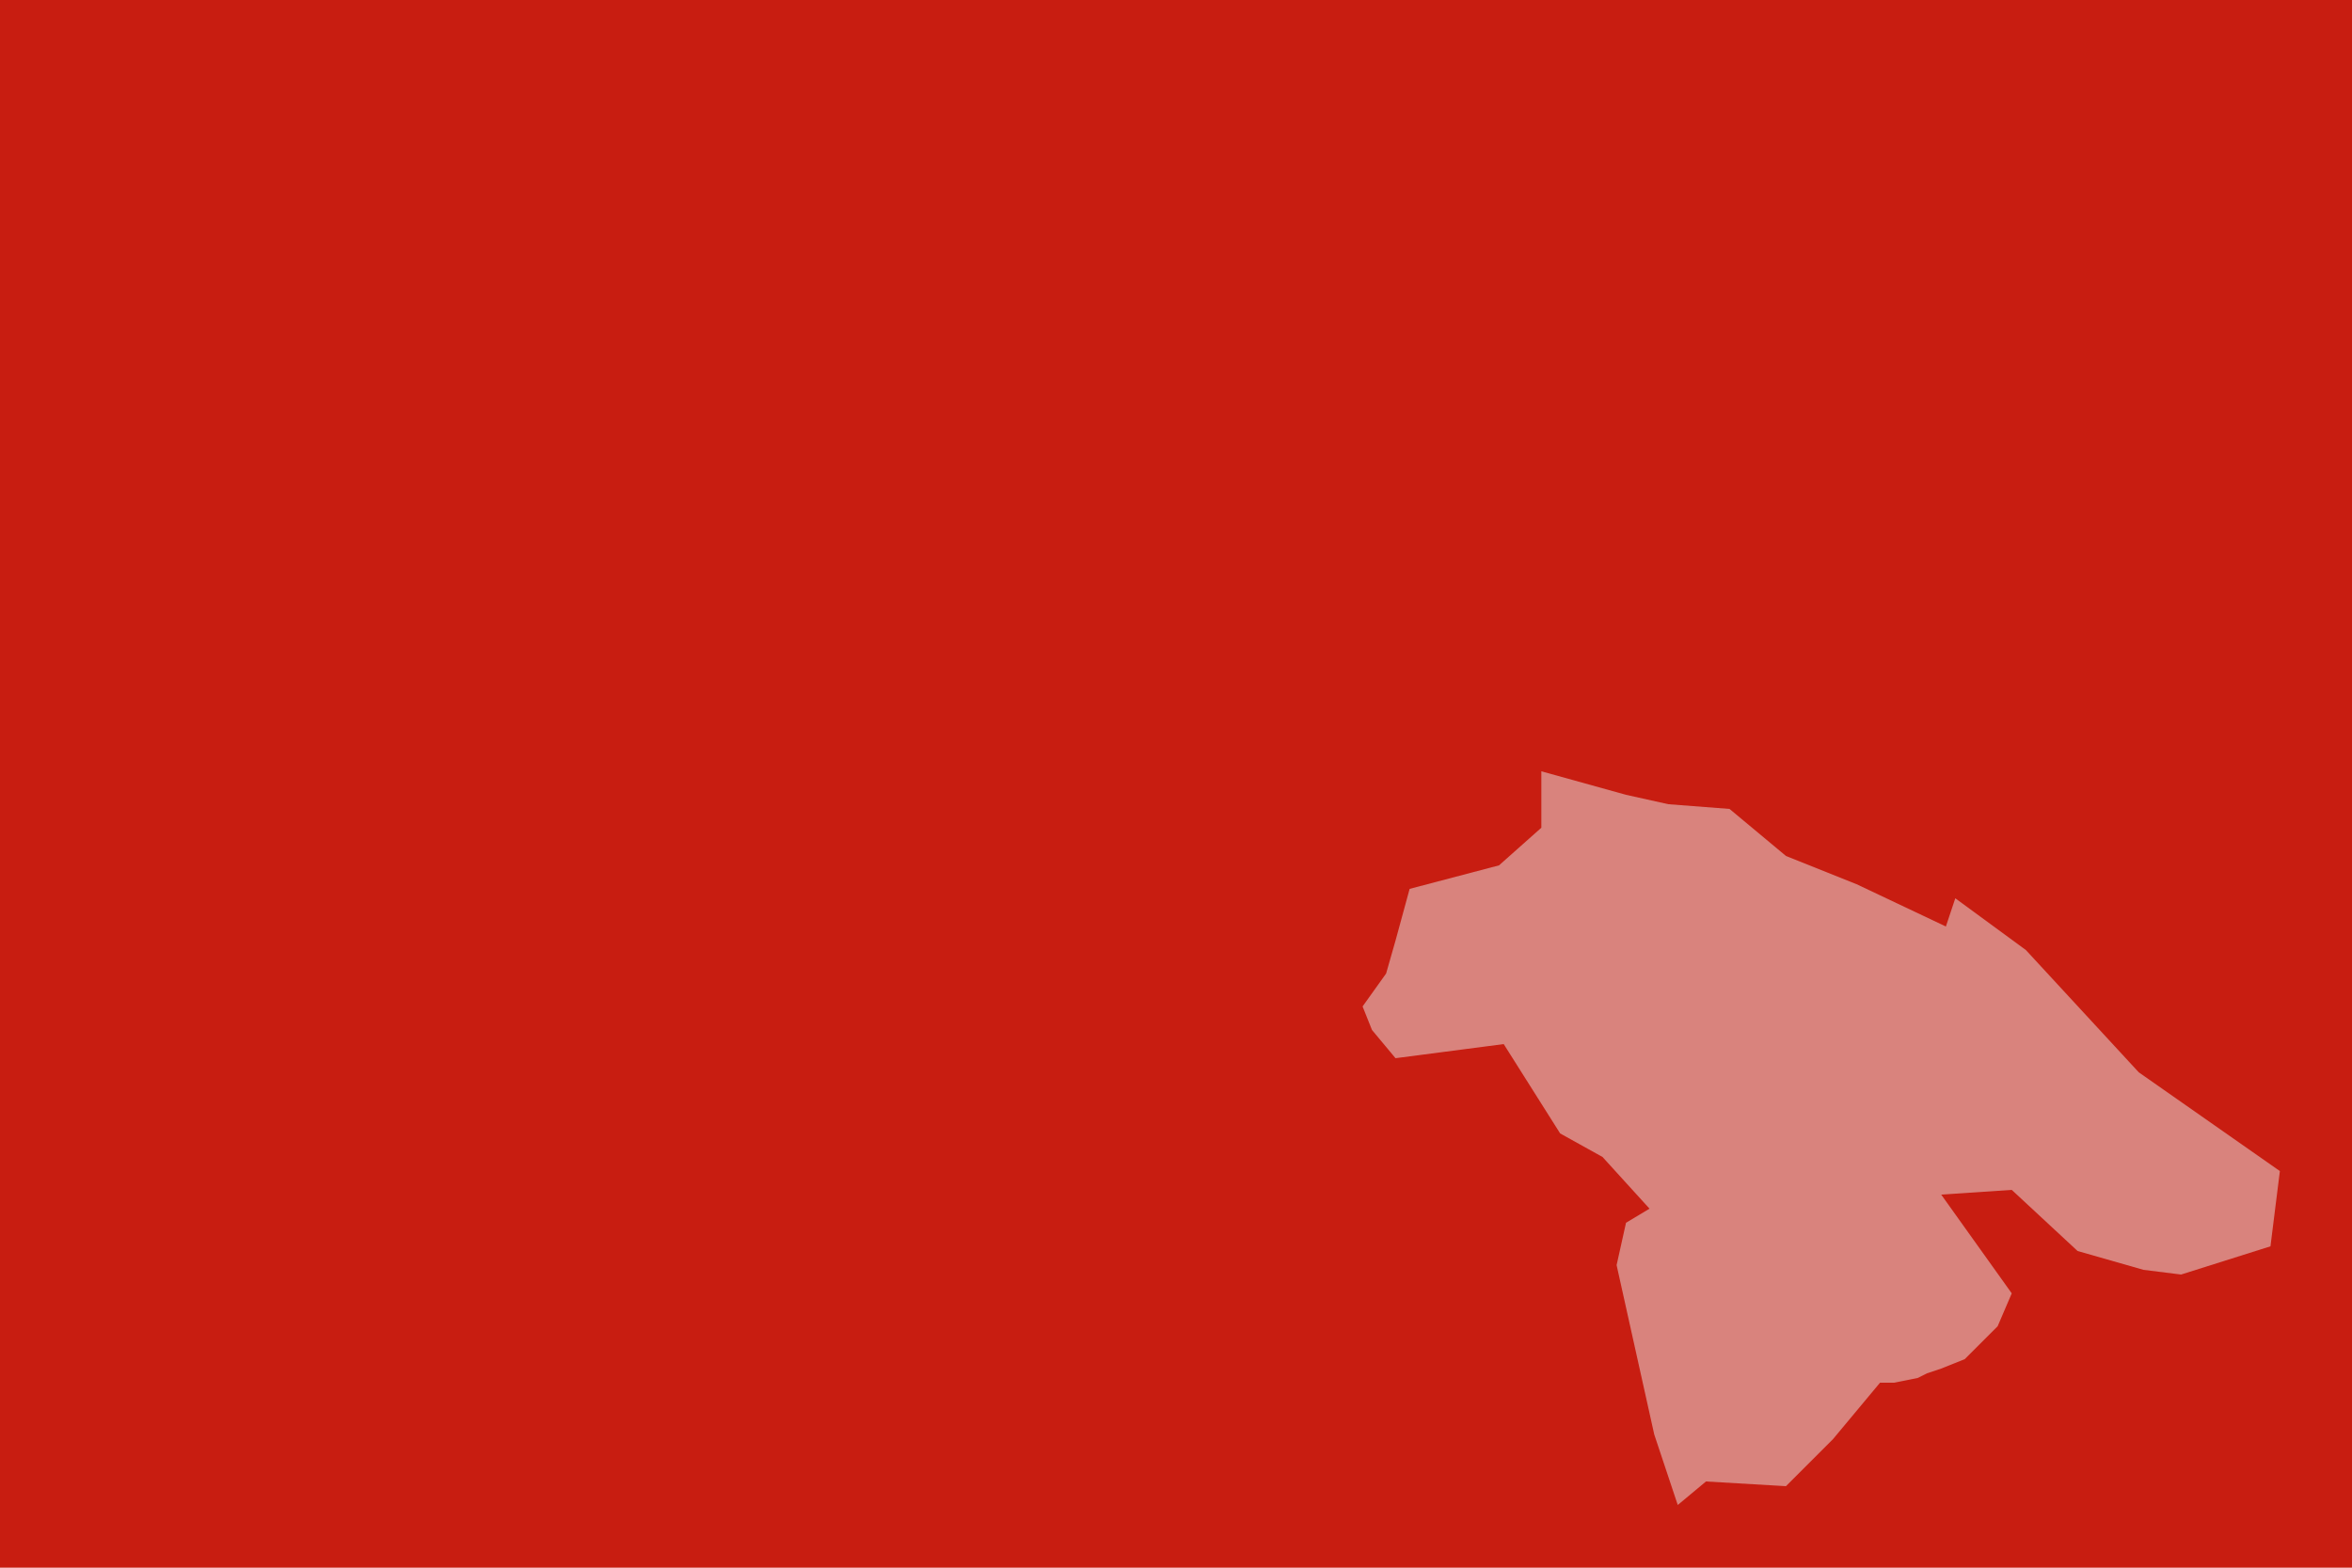
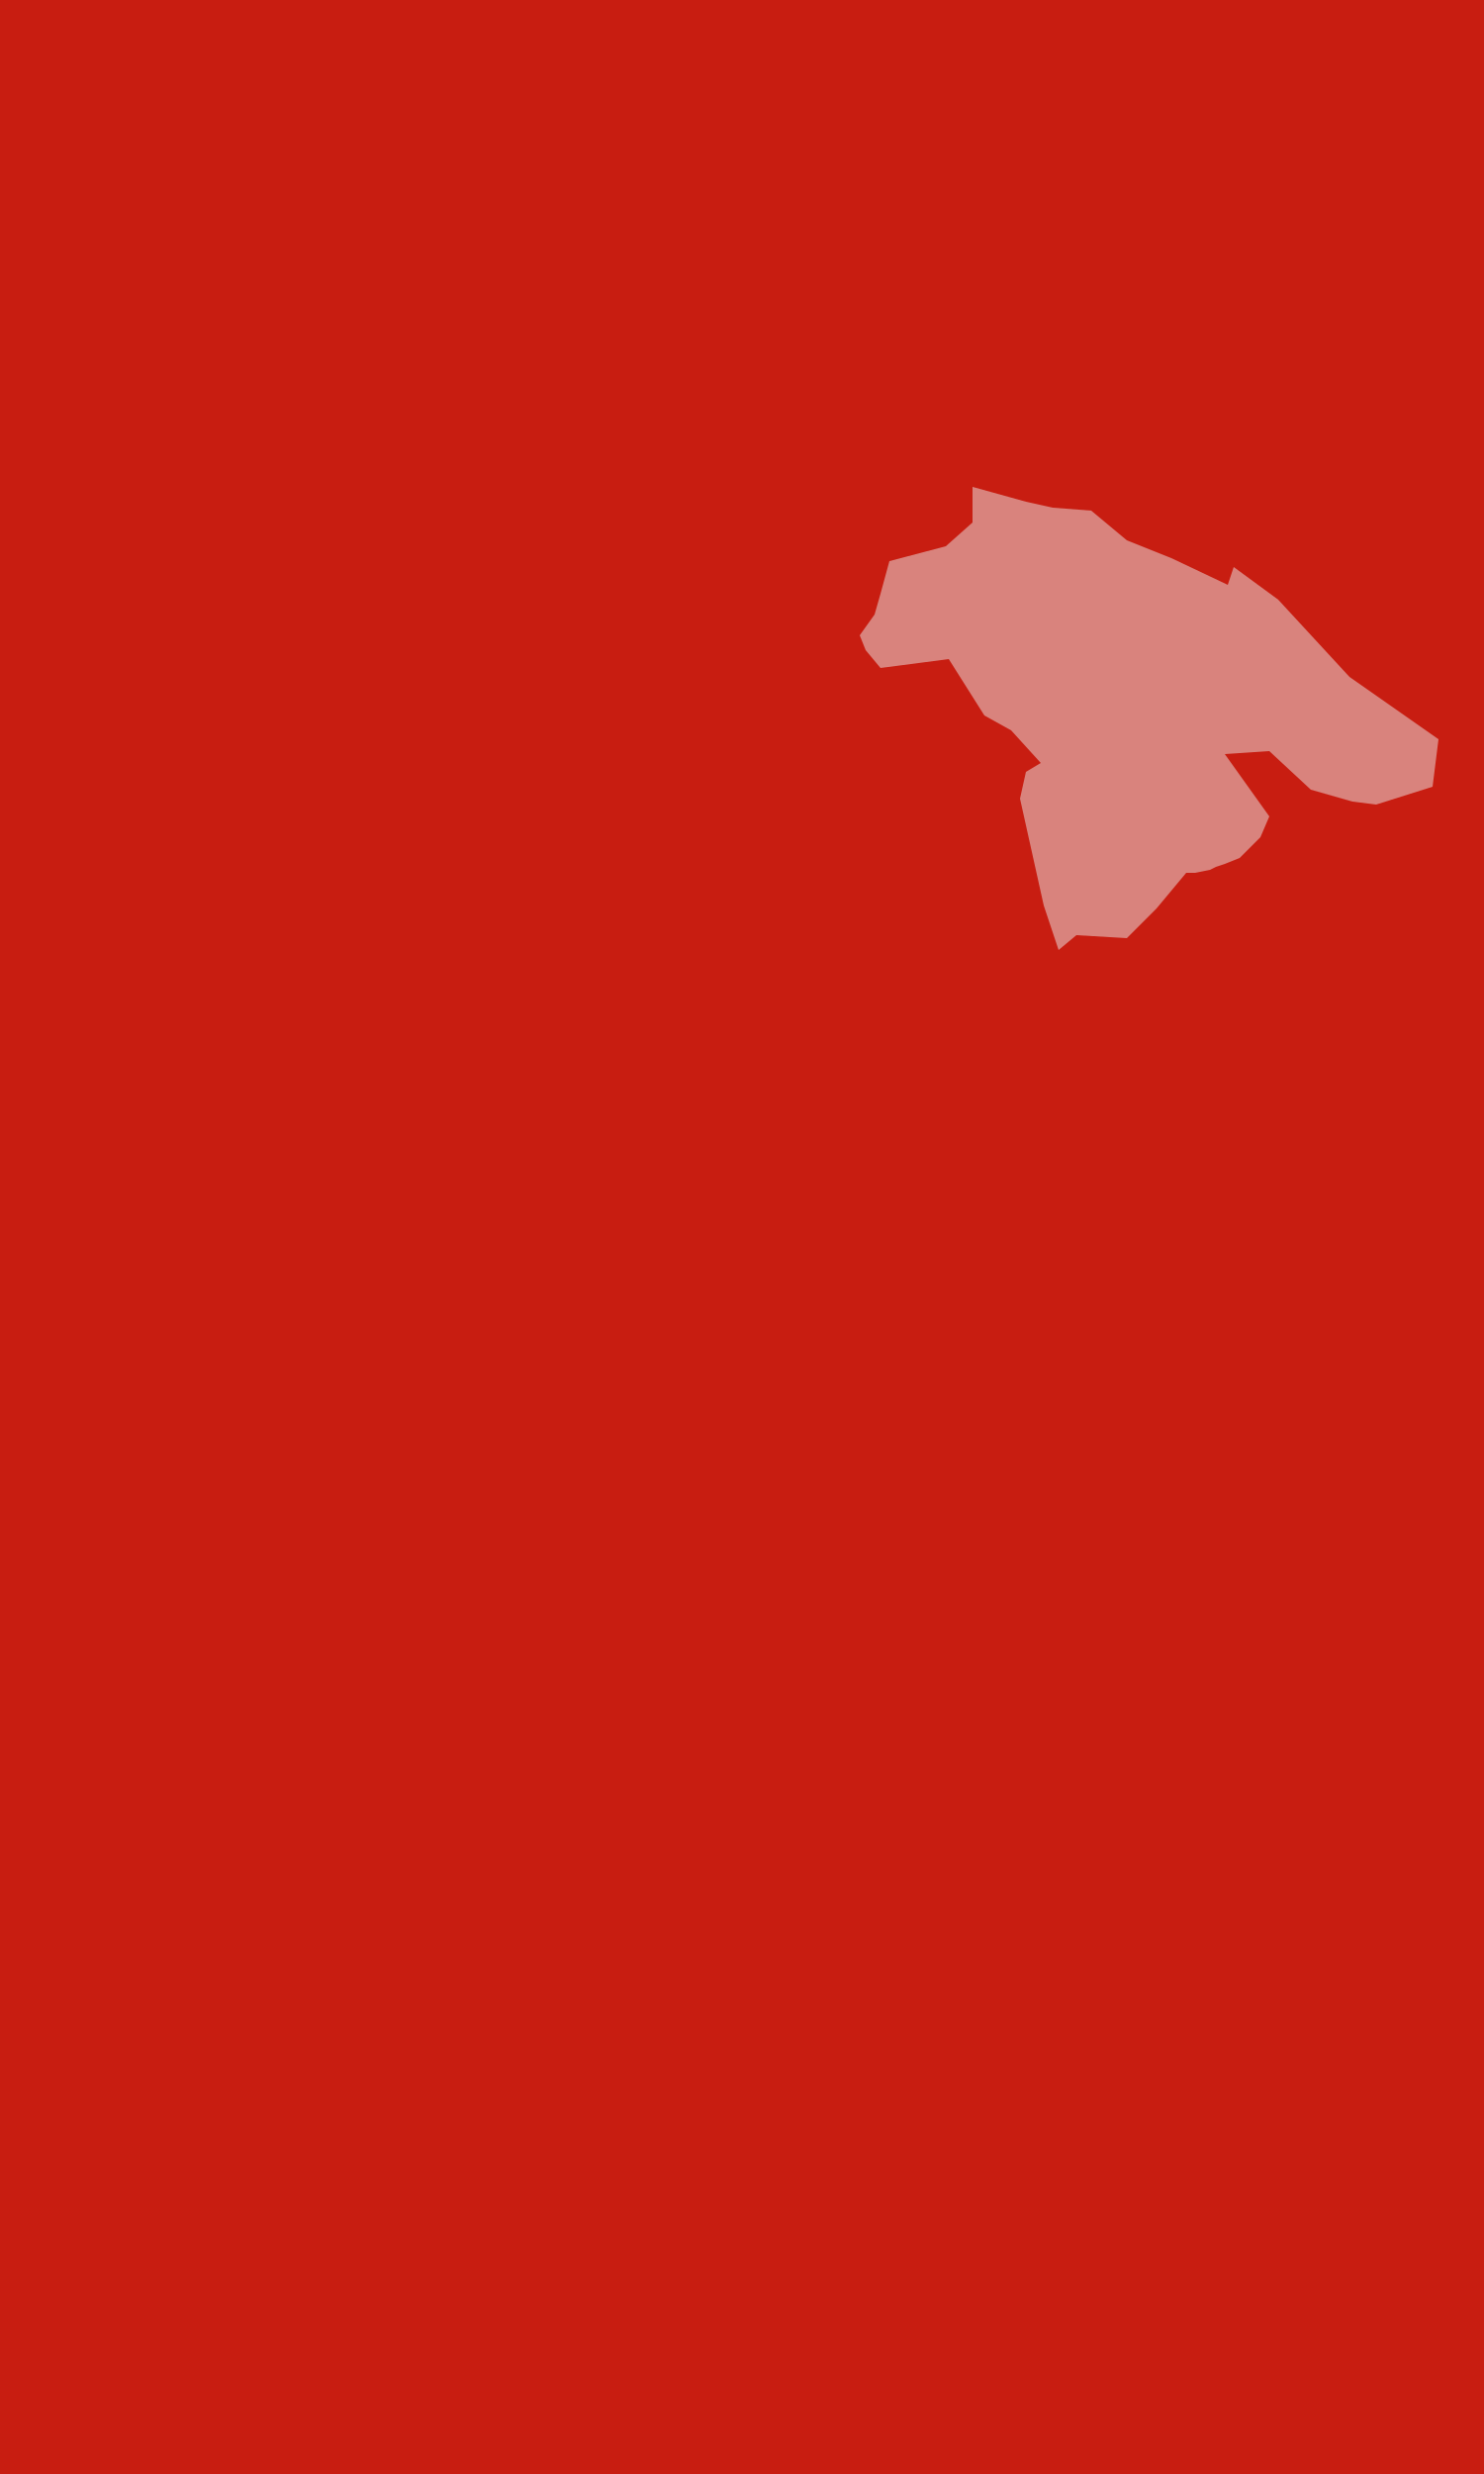
- <svg xmlns="http://www.w3.org/2000/svg" width="300" height="200" viewBox="0 0 300 200">
+ <svg xmlns="http://www.w3.org/2000/svg" width="300" height="500" viewBox="0 0 300 500">
  <defs>
    <g id="state-border">
      <polygon points="0.41,1.56 0.41,1.44 0.32,1.36 0.13,1.31 0.1,1.2 0.08,1.13 0.03,1.06 0.05,1.01 0.1,0.95 0.33,0.98 0.45,0.79 0.54,0.74 0.64,0.63 0.59,0.6 0.57,0.51 0.63,0.24 0.65,0.15 0.7,0.0 0.76,0.05 0.93,0.04 1.03,0.14 1.13,0.26 1.16,0.26 1.21,0.27 1.23,0.28 1.26,0.29 1.31,0.31 1.38,0.38 1.41,0.45 1.26,0.66 1.41,0.67 1.55,0.54 1.69,0.5 1.77,0.49 1.96,0.55 1.98,0.71 1.68,0.92 1.44,1.18 1.29,1.29 1.27,1.23 1.08,1.32 0.93,1.38 0.81,1.48 0.68,1.49 0.59,1.51 " style="fill:#EAEAEA;stroke:#000000;stroke-width:0.0;opacity:0.5" />
    </g>
  </defs>
-   <rect x="0" y="0" width="300" height="200" fill="#C81D11" />
+   <rect x="0" y="0" width="300" height="500" fill="#C81D11" />
  <use x="2.7" y="-3.2" href="#state-border" fill="url('#myGradient')" transform="translate(10, 0) scale(60, -60)" />
</svg>
